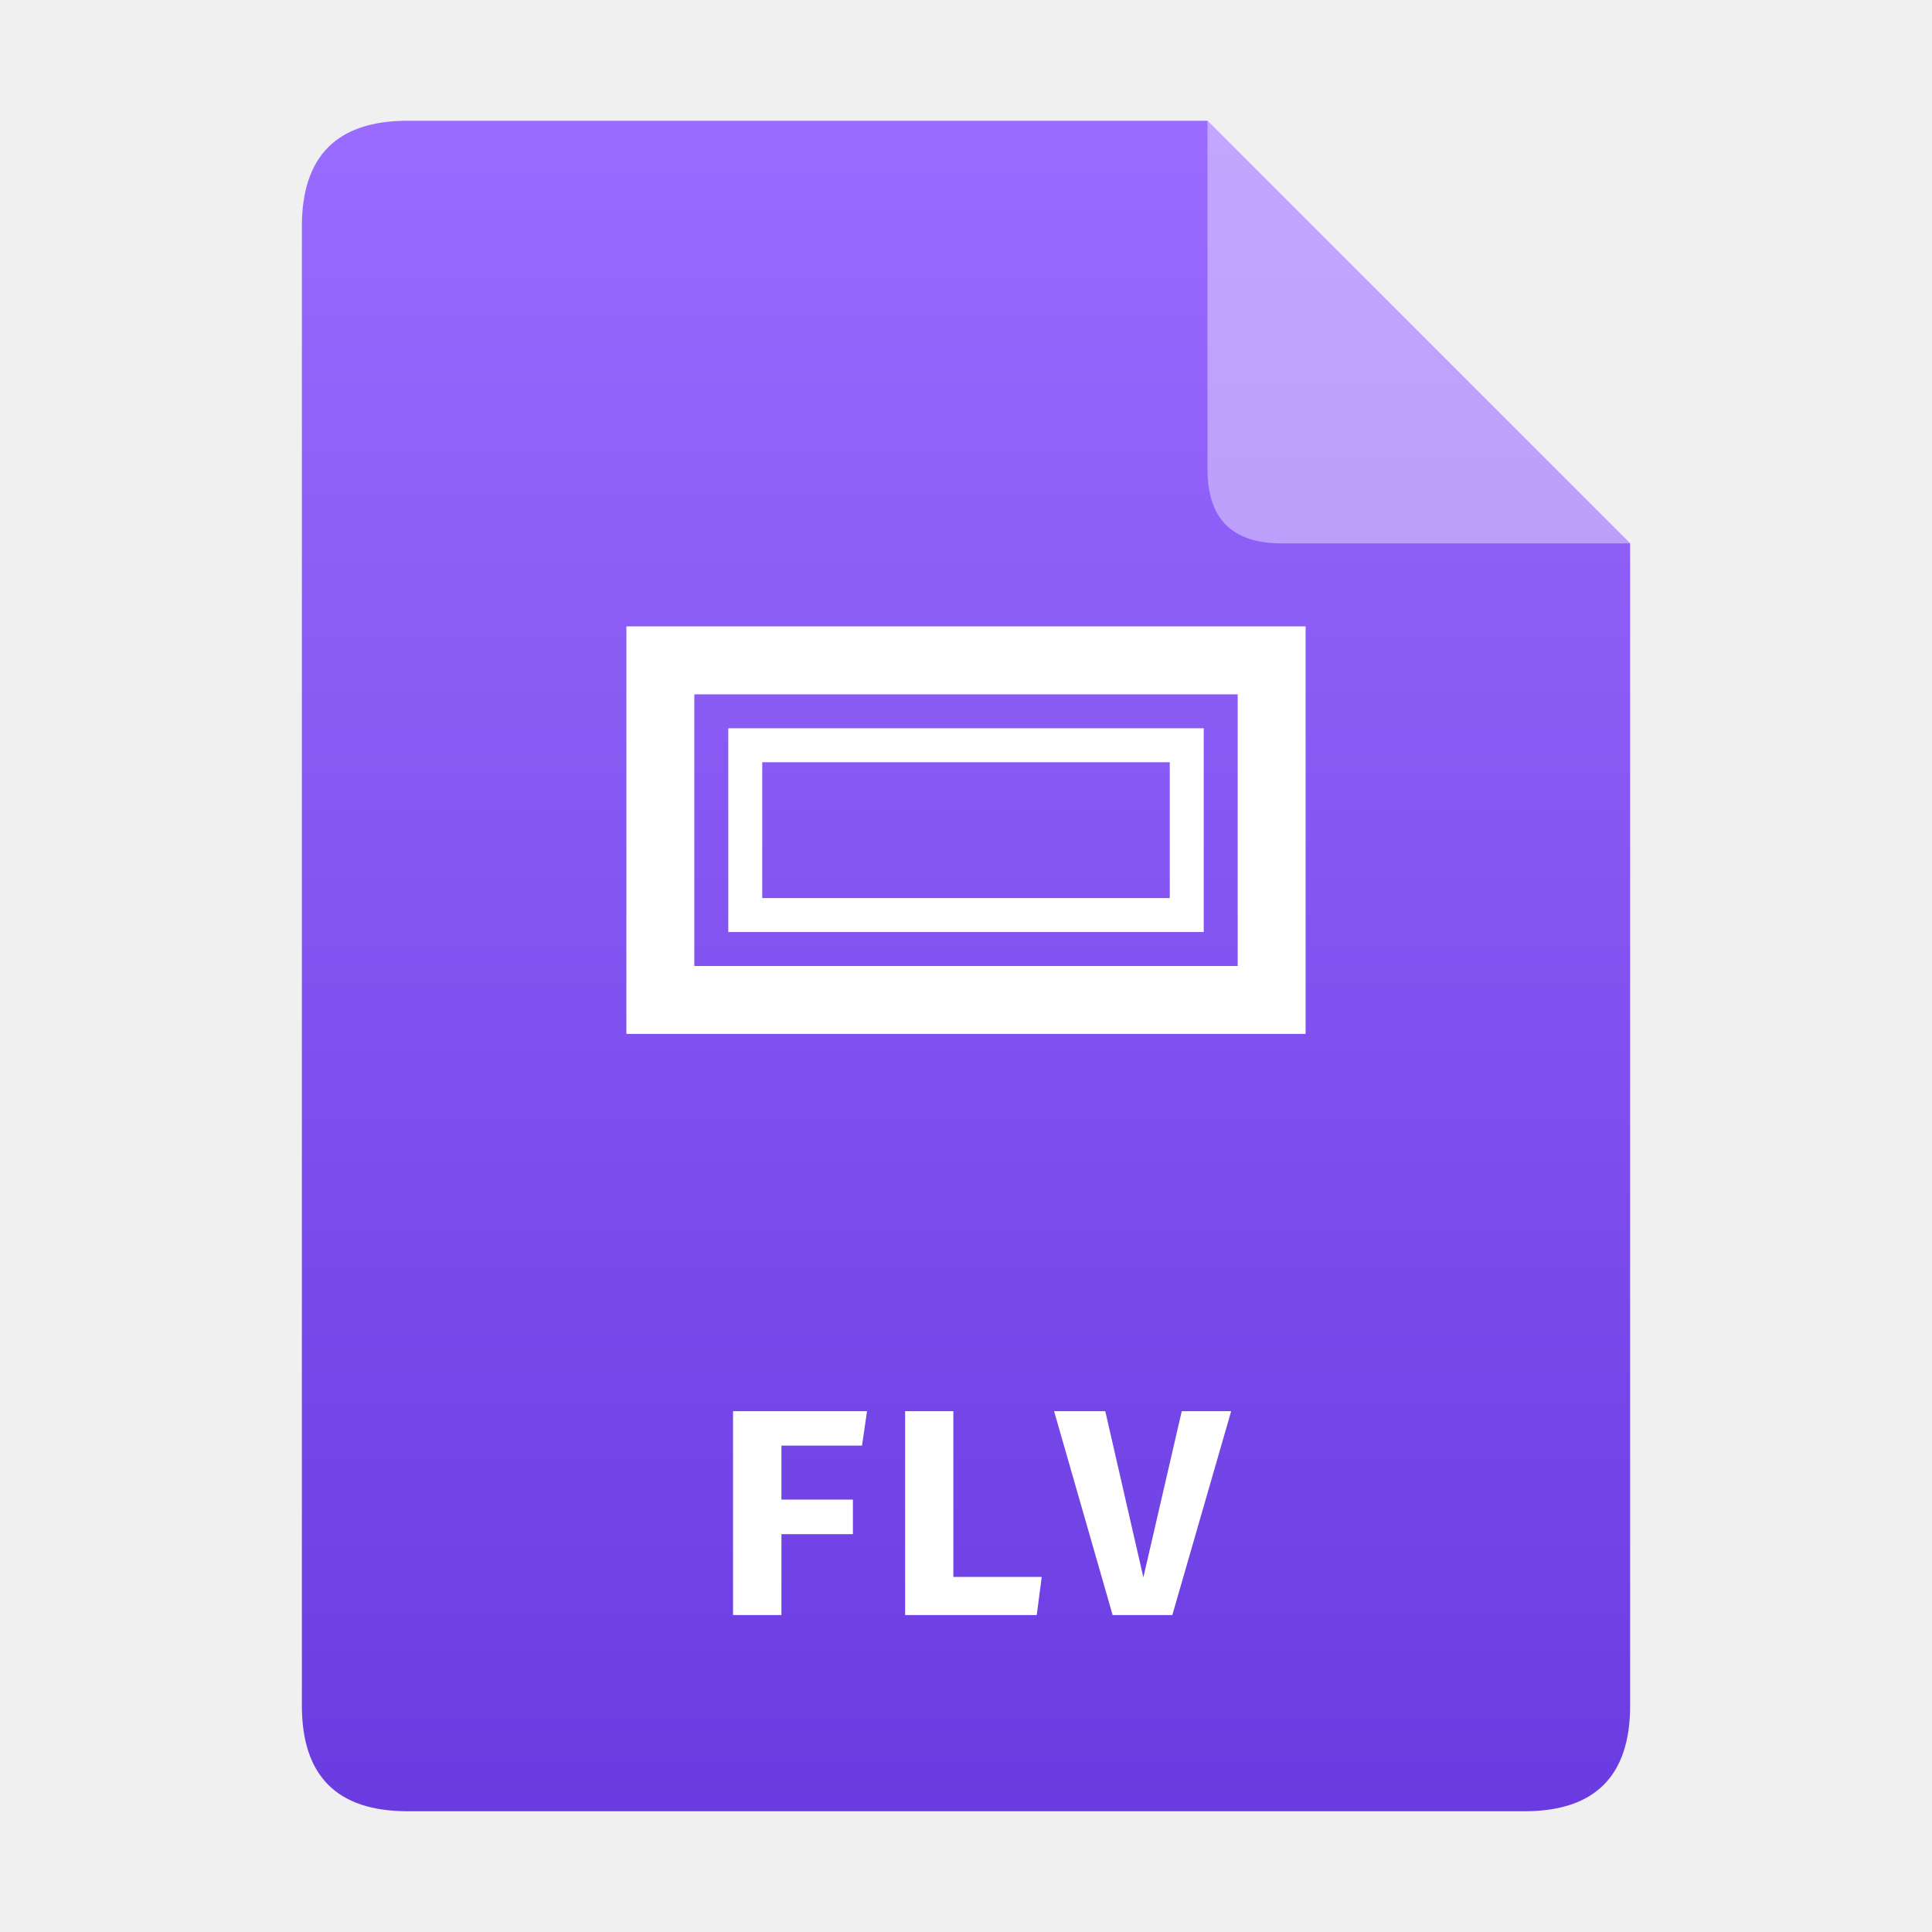
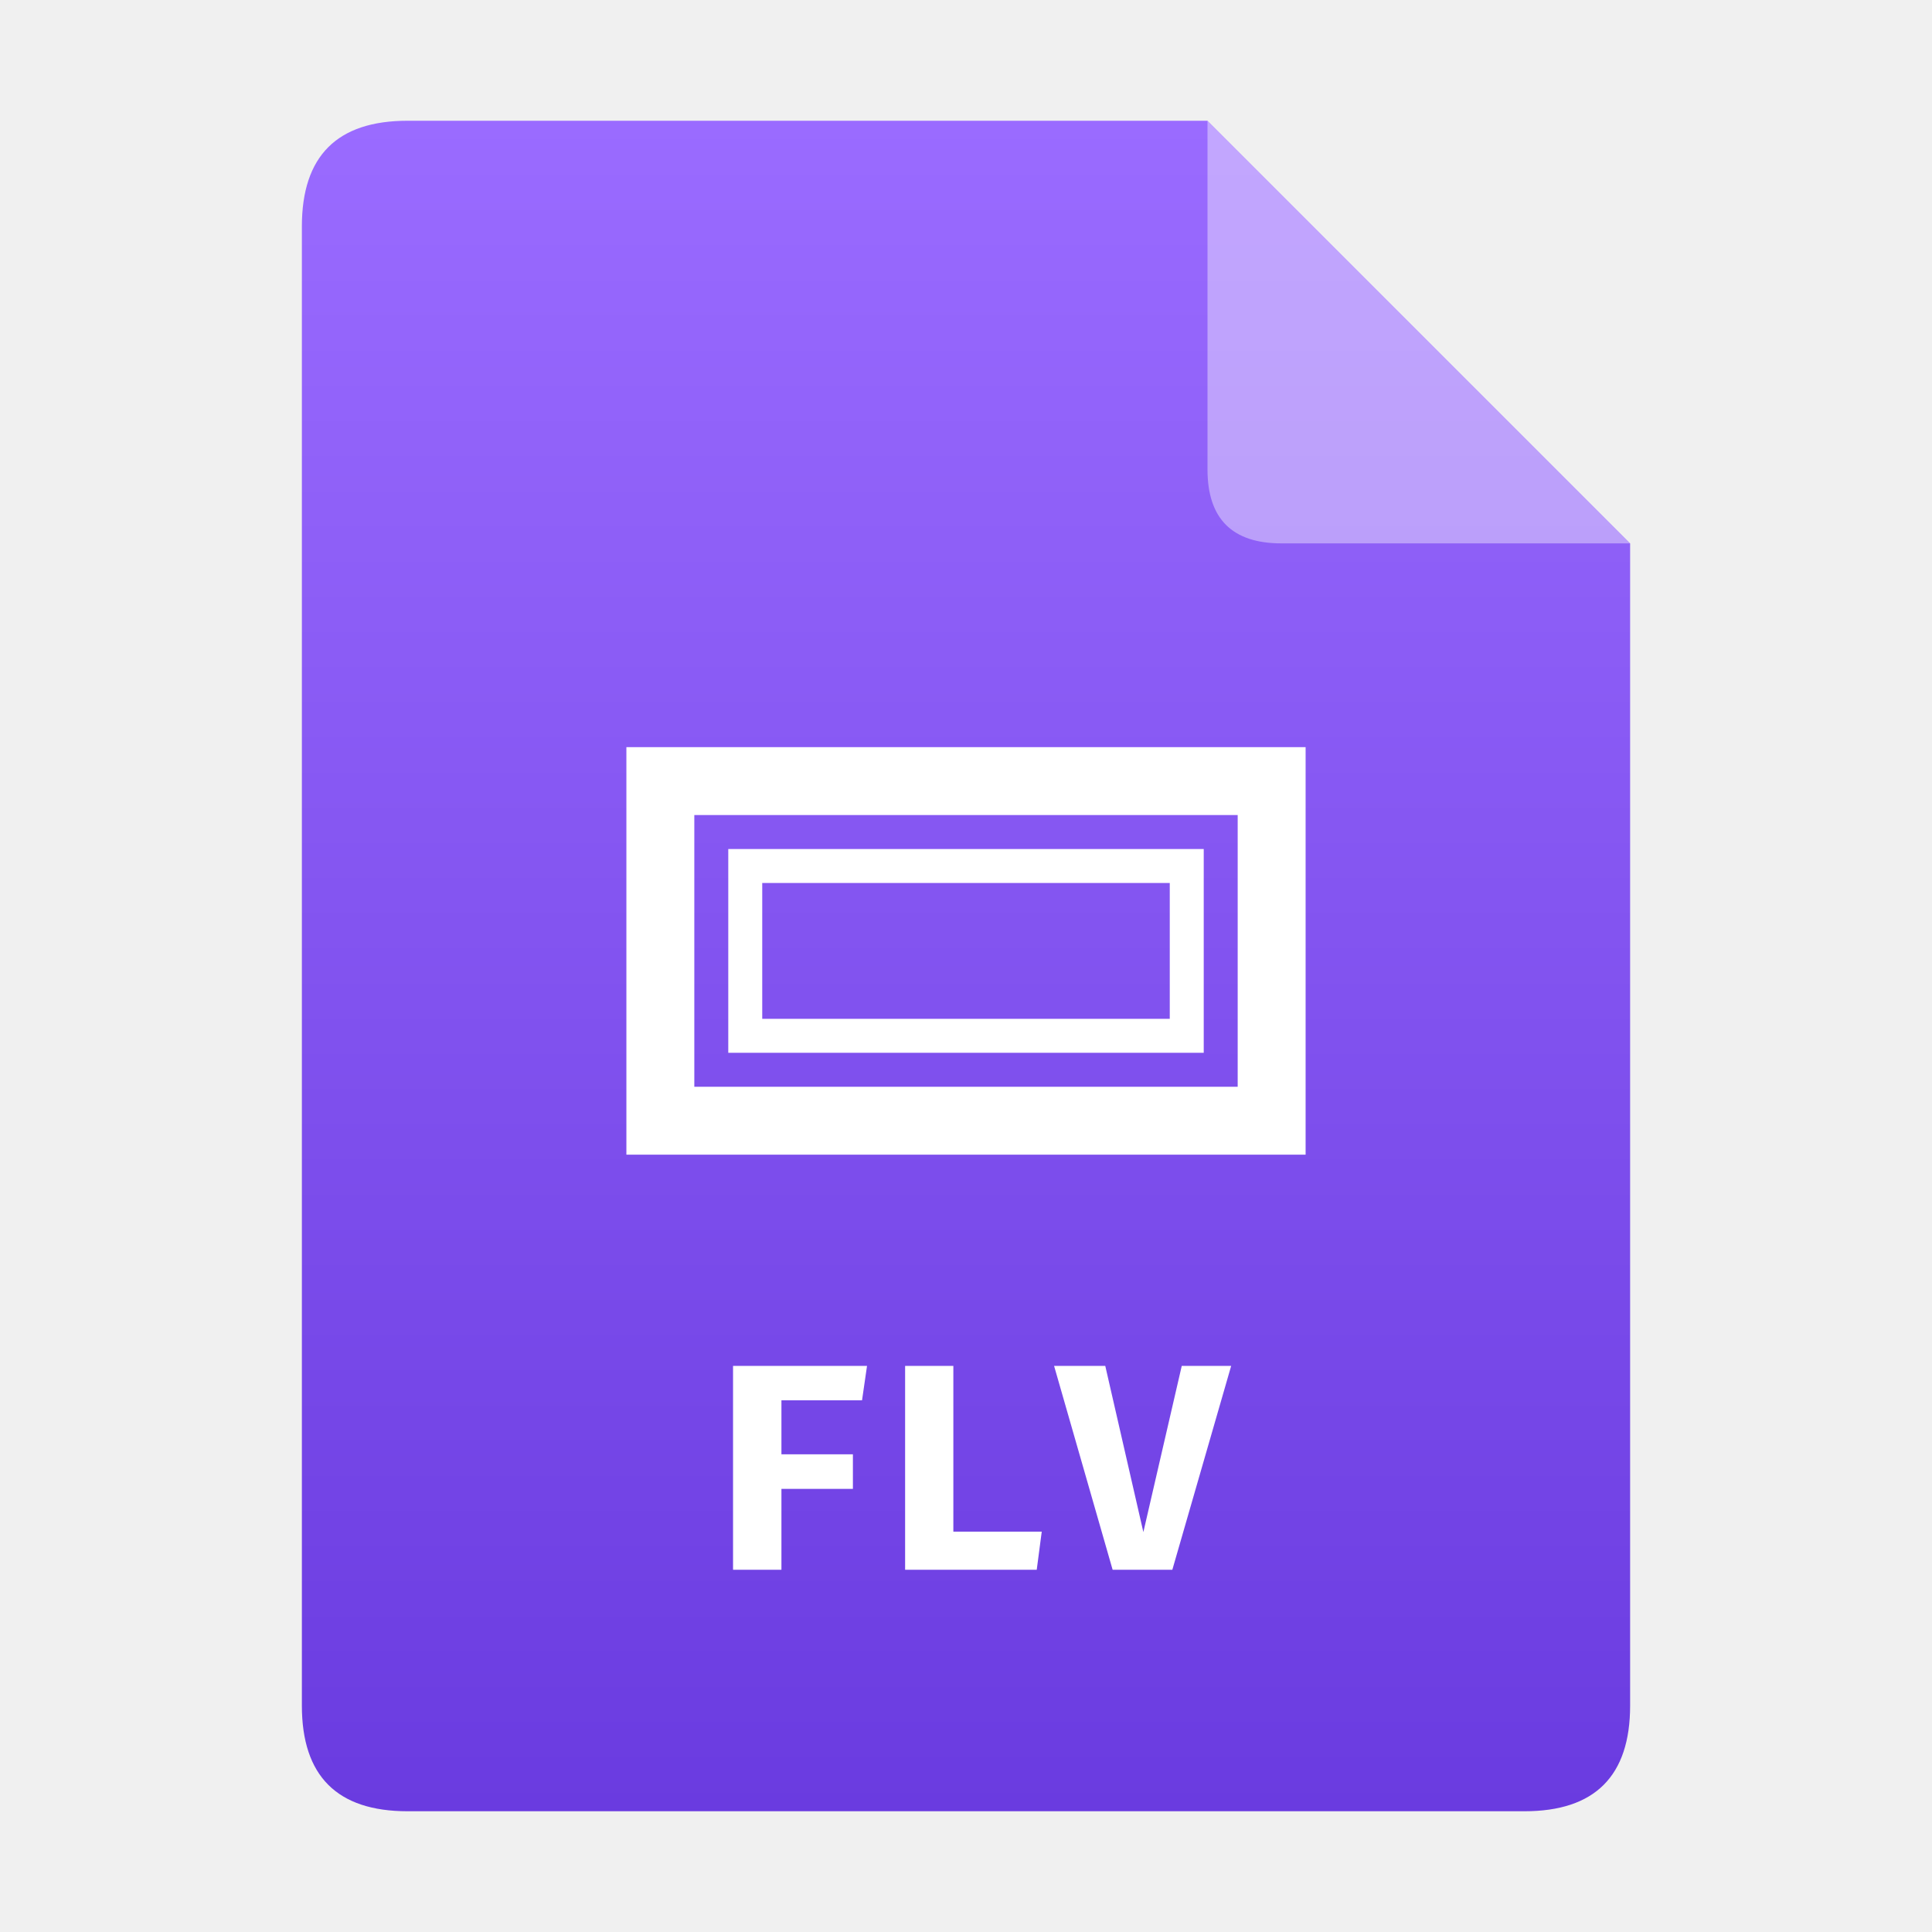
<svg xmlns="http://www.w3.org/2000/svg" width="256" height="256" viewBox="0 0 256 256">
  <defs>
    <linearGradient id="page" x1="0" y1="0" x2="0" y2="1" gradientUnits="userSpaceOnUse" gradientTransform="matrix(176 0 0 224 40 16)">
      <stop offset="0" stop-color="#9a6bff" />
      <stop offset="1" stop-color="#6a3be0" />
    </linearGradient>
    <clipPath id="clipPath1">
-       <path fill="#000000" stroke="none" d="M 83 83 L 173 83 L 173 137 L 83 137 Z" />
+       <path fill="#000000" stroke="none" d="M 83 99 L 173 99 L 173 153 L 83 153 Z" />
    </clipPath>
  </defs>
  <path fill="url(#page)" stroke="none" d="M 54 16 L 160 16 L 216 72 L 216 226 Q 216 240 202 240 L 54 240 Q 40 240 40 226 L 40 30 Q 40 16 54 16 Z" />
  <path fill="#ffffff" fill-opacity="0.4" stroke="none" d="M 160 16 L 160 62.2 Q 160 72 169.8 72 L 216 72 Z" />
  <g clip-path="url(#clipPath1)">
-     <g transform="matrix(4.5 0 0 4.5 74 60.5)">
+     <g transform="matrix(4.5 0 0 4.5 74 76.5)">
      <g>
        <path fill="none" stroke="#ffffff" stroke-width="2" d="M 3 6 L 21 6 L 21 16 L 3 16 Z" />
        <path fill="none" stroke="#ffffff" d="M 5.5 8.5 L 18.5 8.5 L 18.5 13.5 L 5.5 13.5 Z" />
      </g>
    </g>
  </g>
  <g>
-     <path fill="#ffffff" stroke="none" d="M 103.544 191.551 L 103.544 198.703 L 113.014 198.703 L 113.014 203.282 L 103.544 203.282 L 103.544 214 L 97.132 214 L 97.132 186.991 L 114.885 186.991 L 114.223 191.551 L 103.544 191.551 Z M 119.932 214 L 119.932 186.991 L 126.324 186.991 L 126.324 208.953 L 138.036 208.953 L 137.373 214 L 119.932 214 Z M 151.502 209.011 L 156.588 186.991 L 163.135 186.991 L 155.341 214 L 147.429 214 L 139.673 186.991 L 146.454 186.991 L 151.502 209.011 Z" />
+     <path fill="#ffffff" stroke="none" d="M 103.544 185.551 L 103.544 192.703 L 113.014 192.703 L 113.014 197.282 L 103.544 197.282 L 103.544 208 L 97.132 208 L 97.132 180.991 L 114.885 180.991 L 114.223 185.551 L 103.544 185.551 Z M 119.932 208 L 119.932 180.991 L 126.324 180.991 L 126.324 202.953 L 138.036 202.953 L 137.373 208 L 119.932 208 Z M 151.502 203.011 L 156.588 180.991 L 163.135 180.991 L 155.341 208 L 147.429 208 L 139.673 180.991 L 146.454 180.991 L 151.502 203.011 Z" />
  </g>
</svg>
